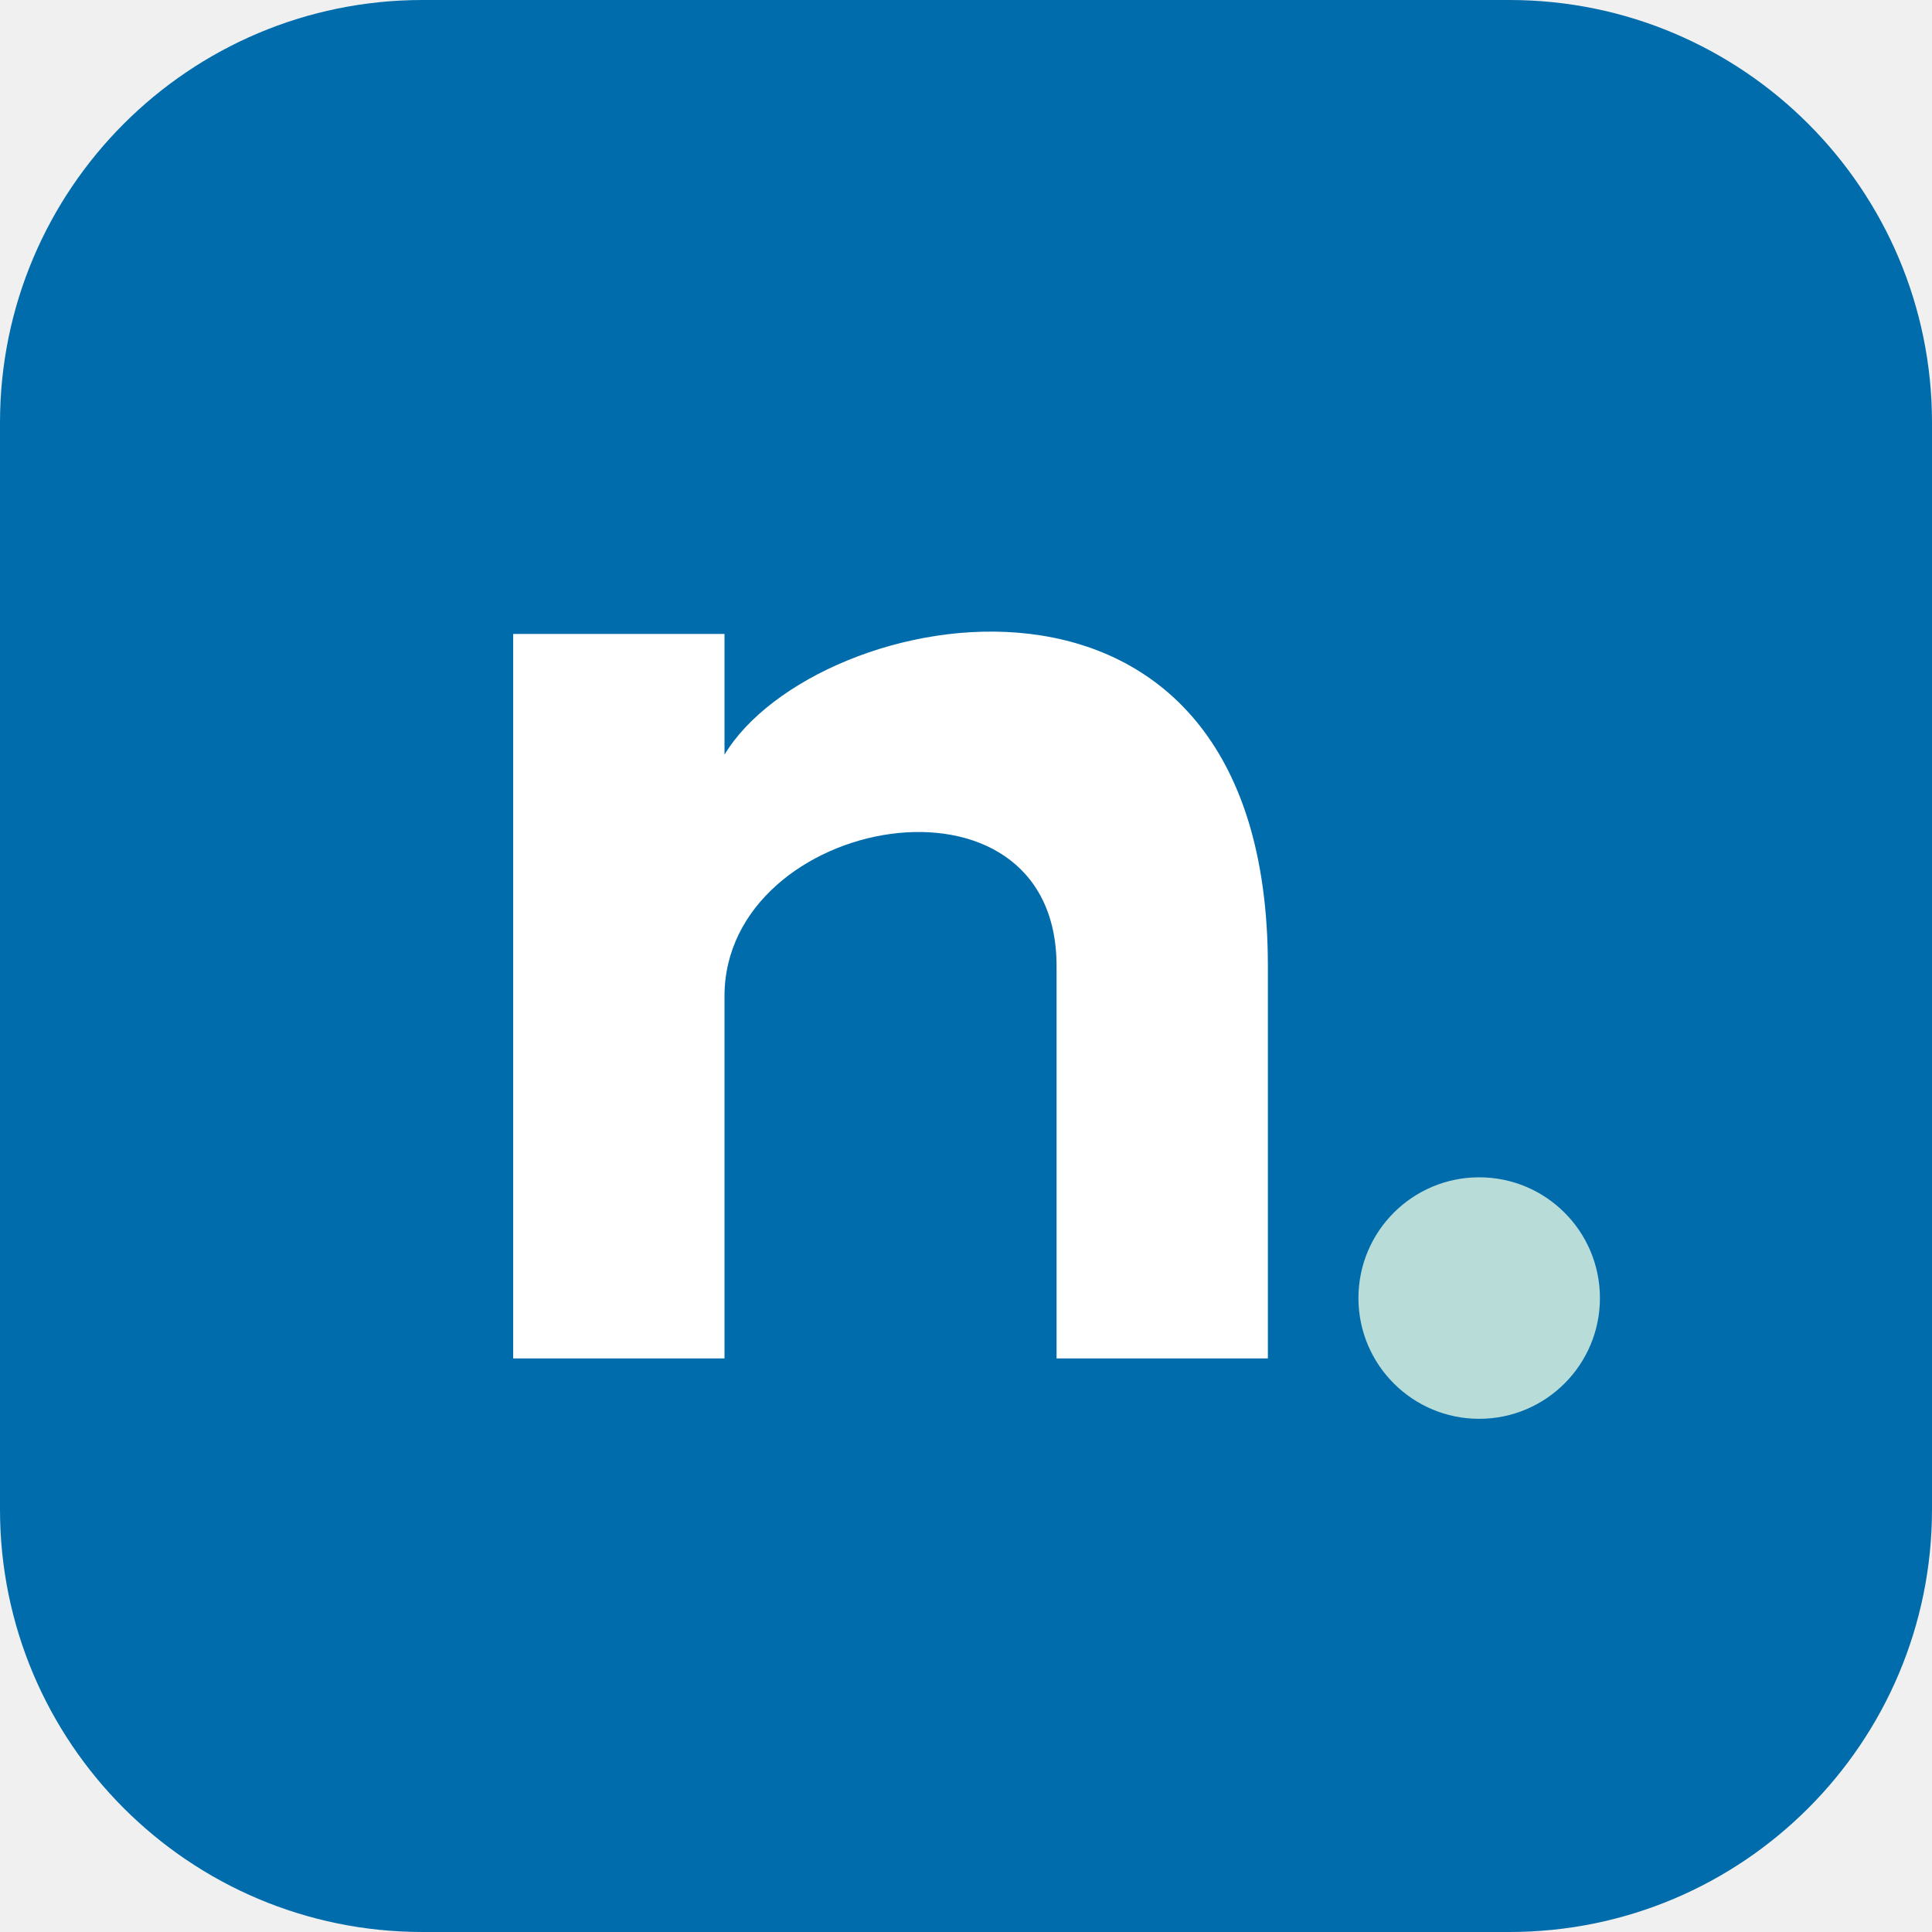
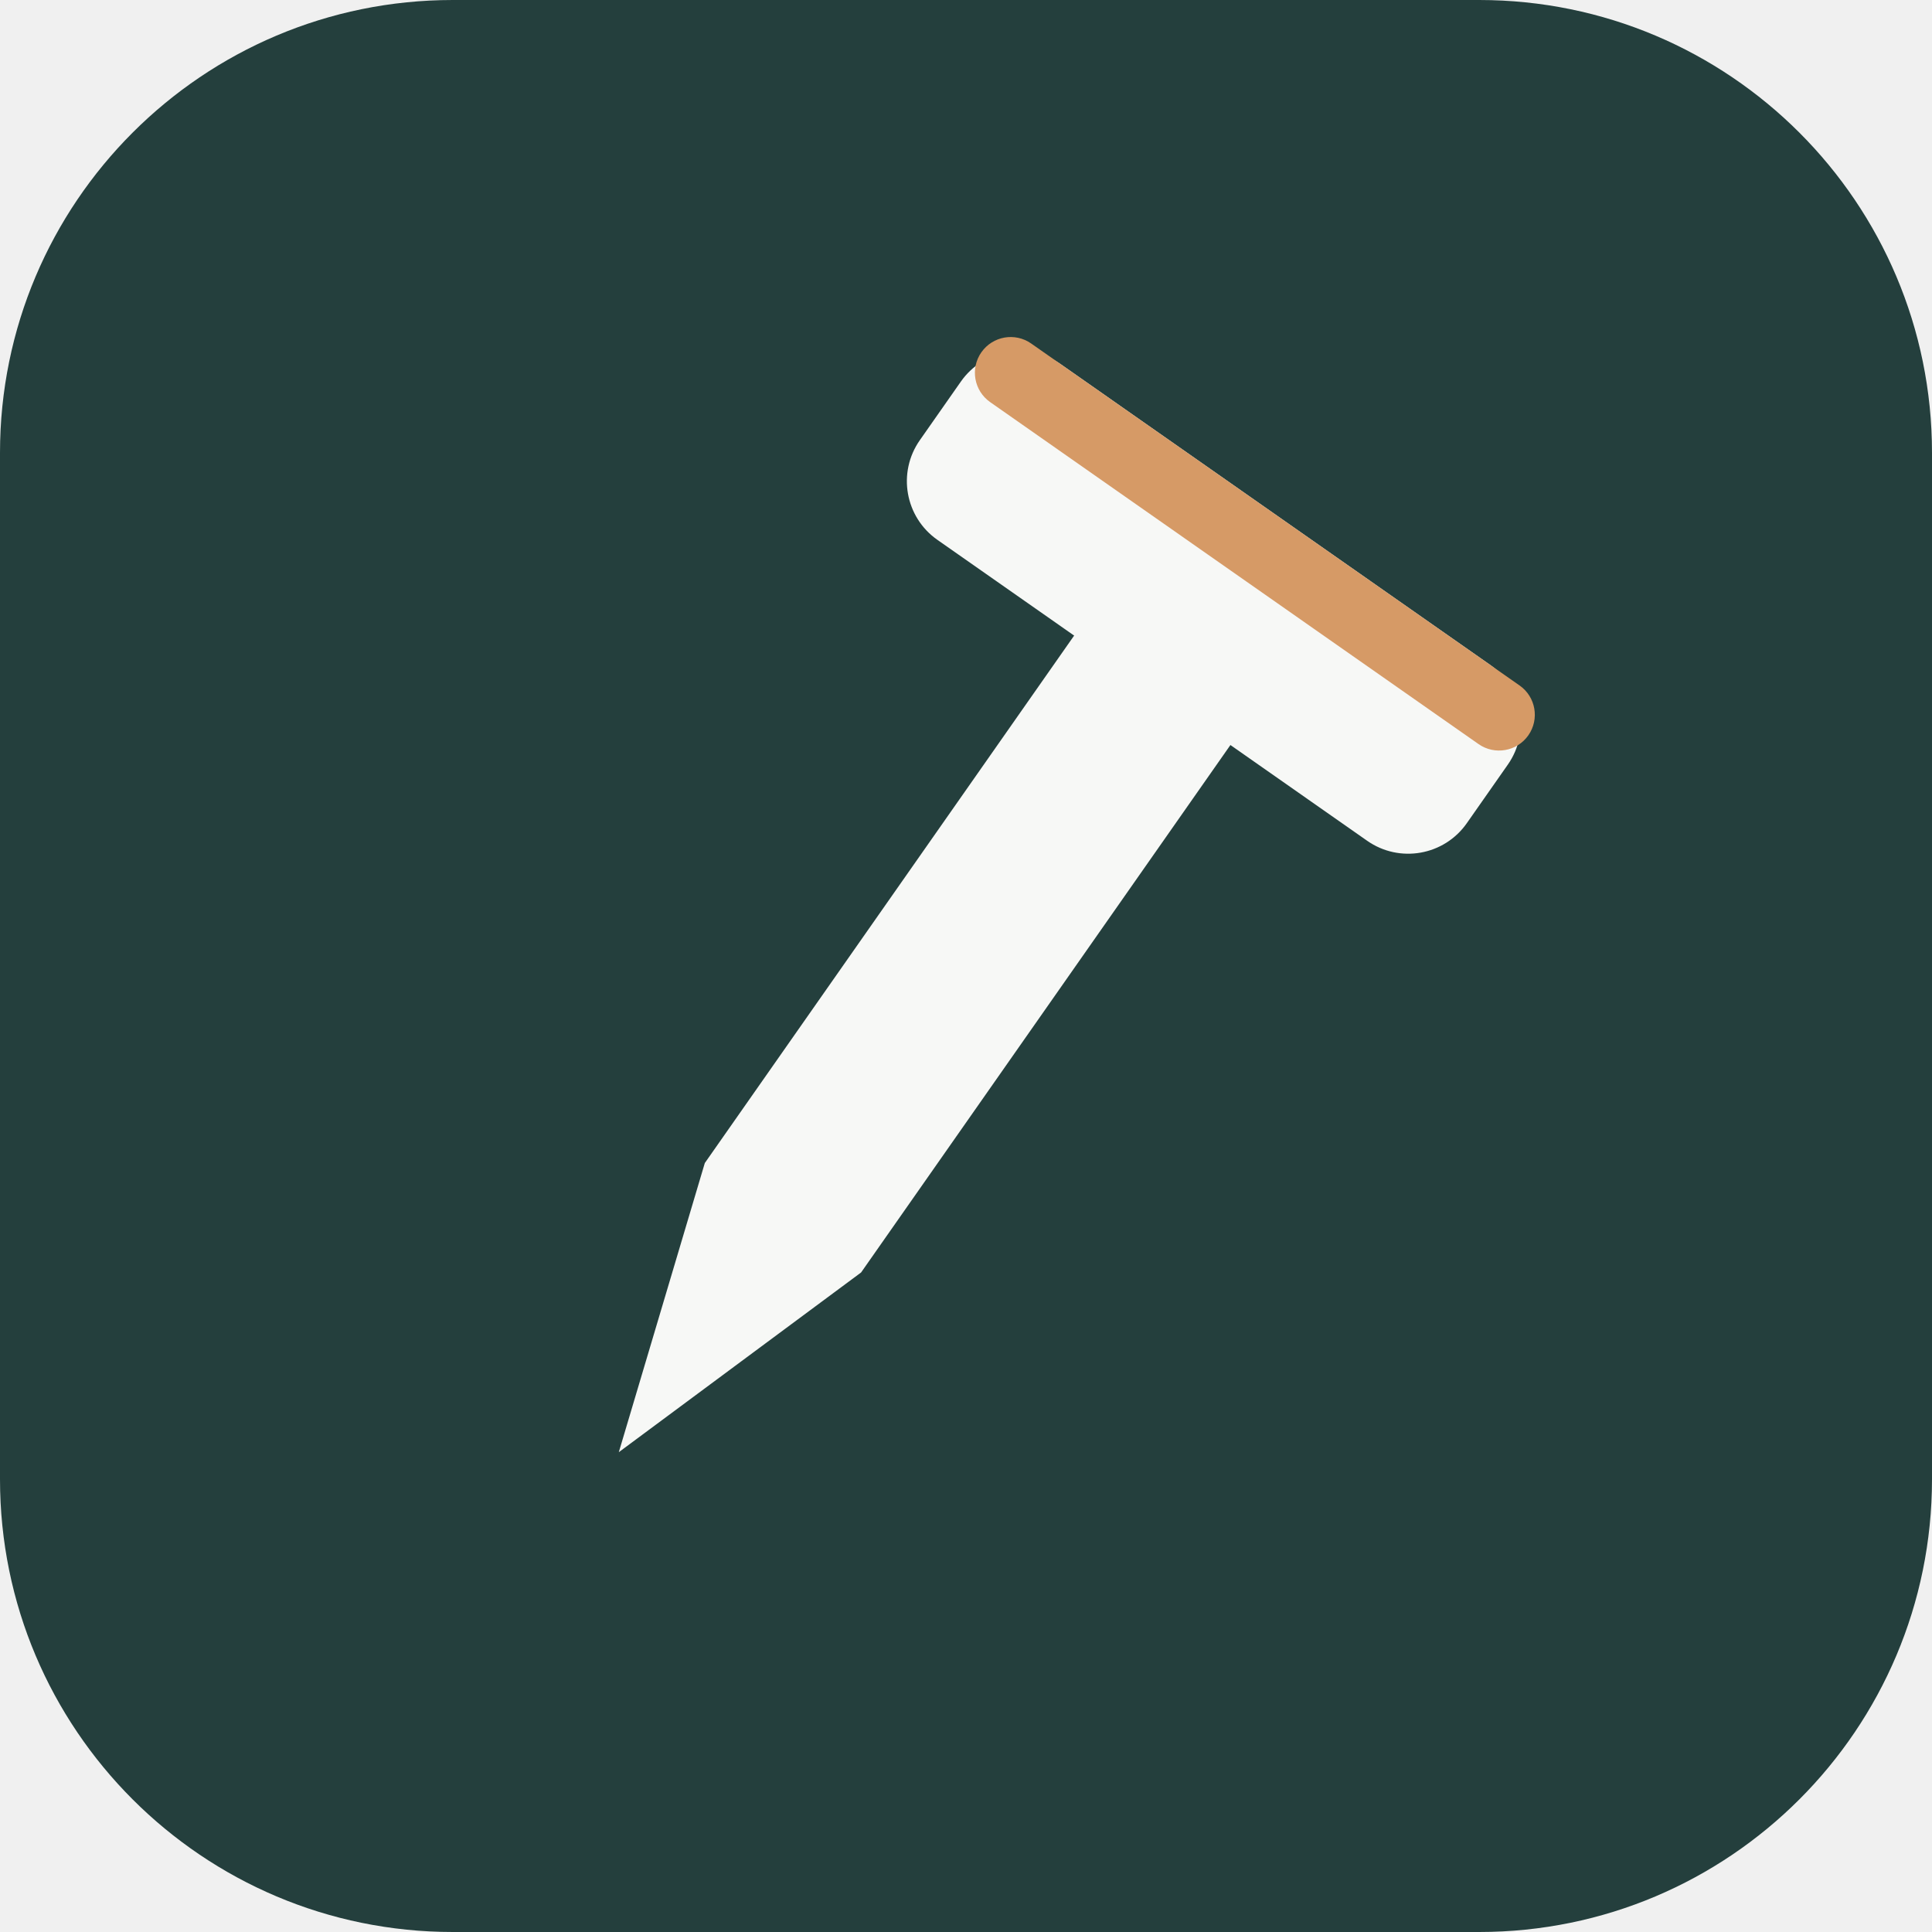
<svg xmlns="http://www.w3.org/2000/svg" viewBox="0 0 64 64">
-   <rect width="64" height="64" rx="14" fill="#006cac" />
-   <path d="M17 45V21h7v4c3-5 18-8 18 7v13h-7V32c0-7-11-5-11 1v12Z" fill="#fff" />
-   <circle cx="49" cy="43" r="4" fill="#b8ddd9" />
+   <rect width="64" height="64" rx="15" fill="#243F3D" />
+   <g transform="translate(7 6) scale(.79) rotate(35 32 32)">
+     <path d="M28 17h8v29l-4 12-4-12V17Z" fill="#F7F8F6" />
+     <rect x="18" y="10" width="28" height="9" rx="3" fill="#F7F8F6" />
+     <rect x="18" y="10" width="28" height="3" rx="1.5" fill="#D69A66" />
+   </g>
</svg>
